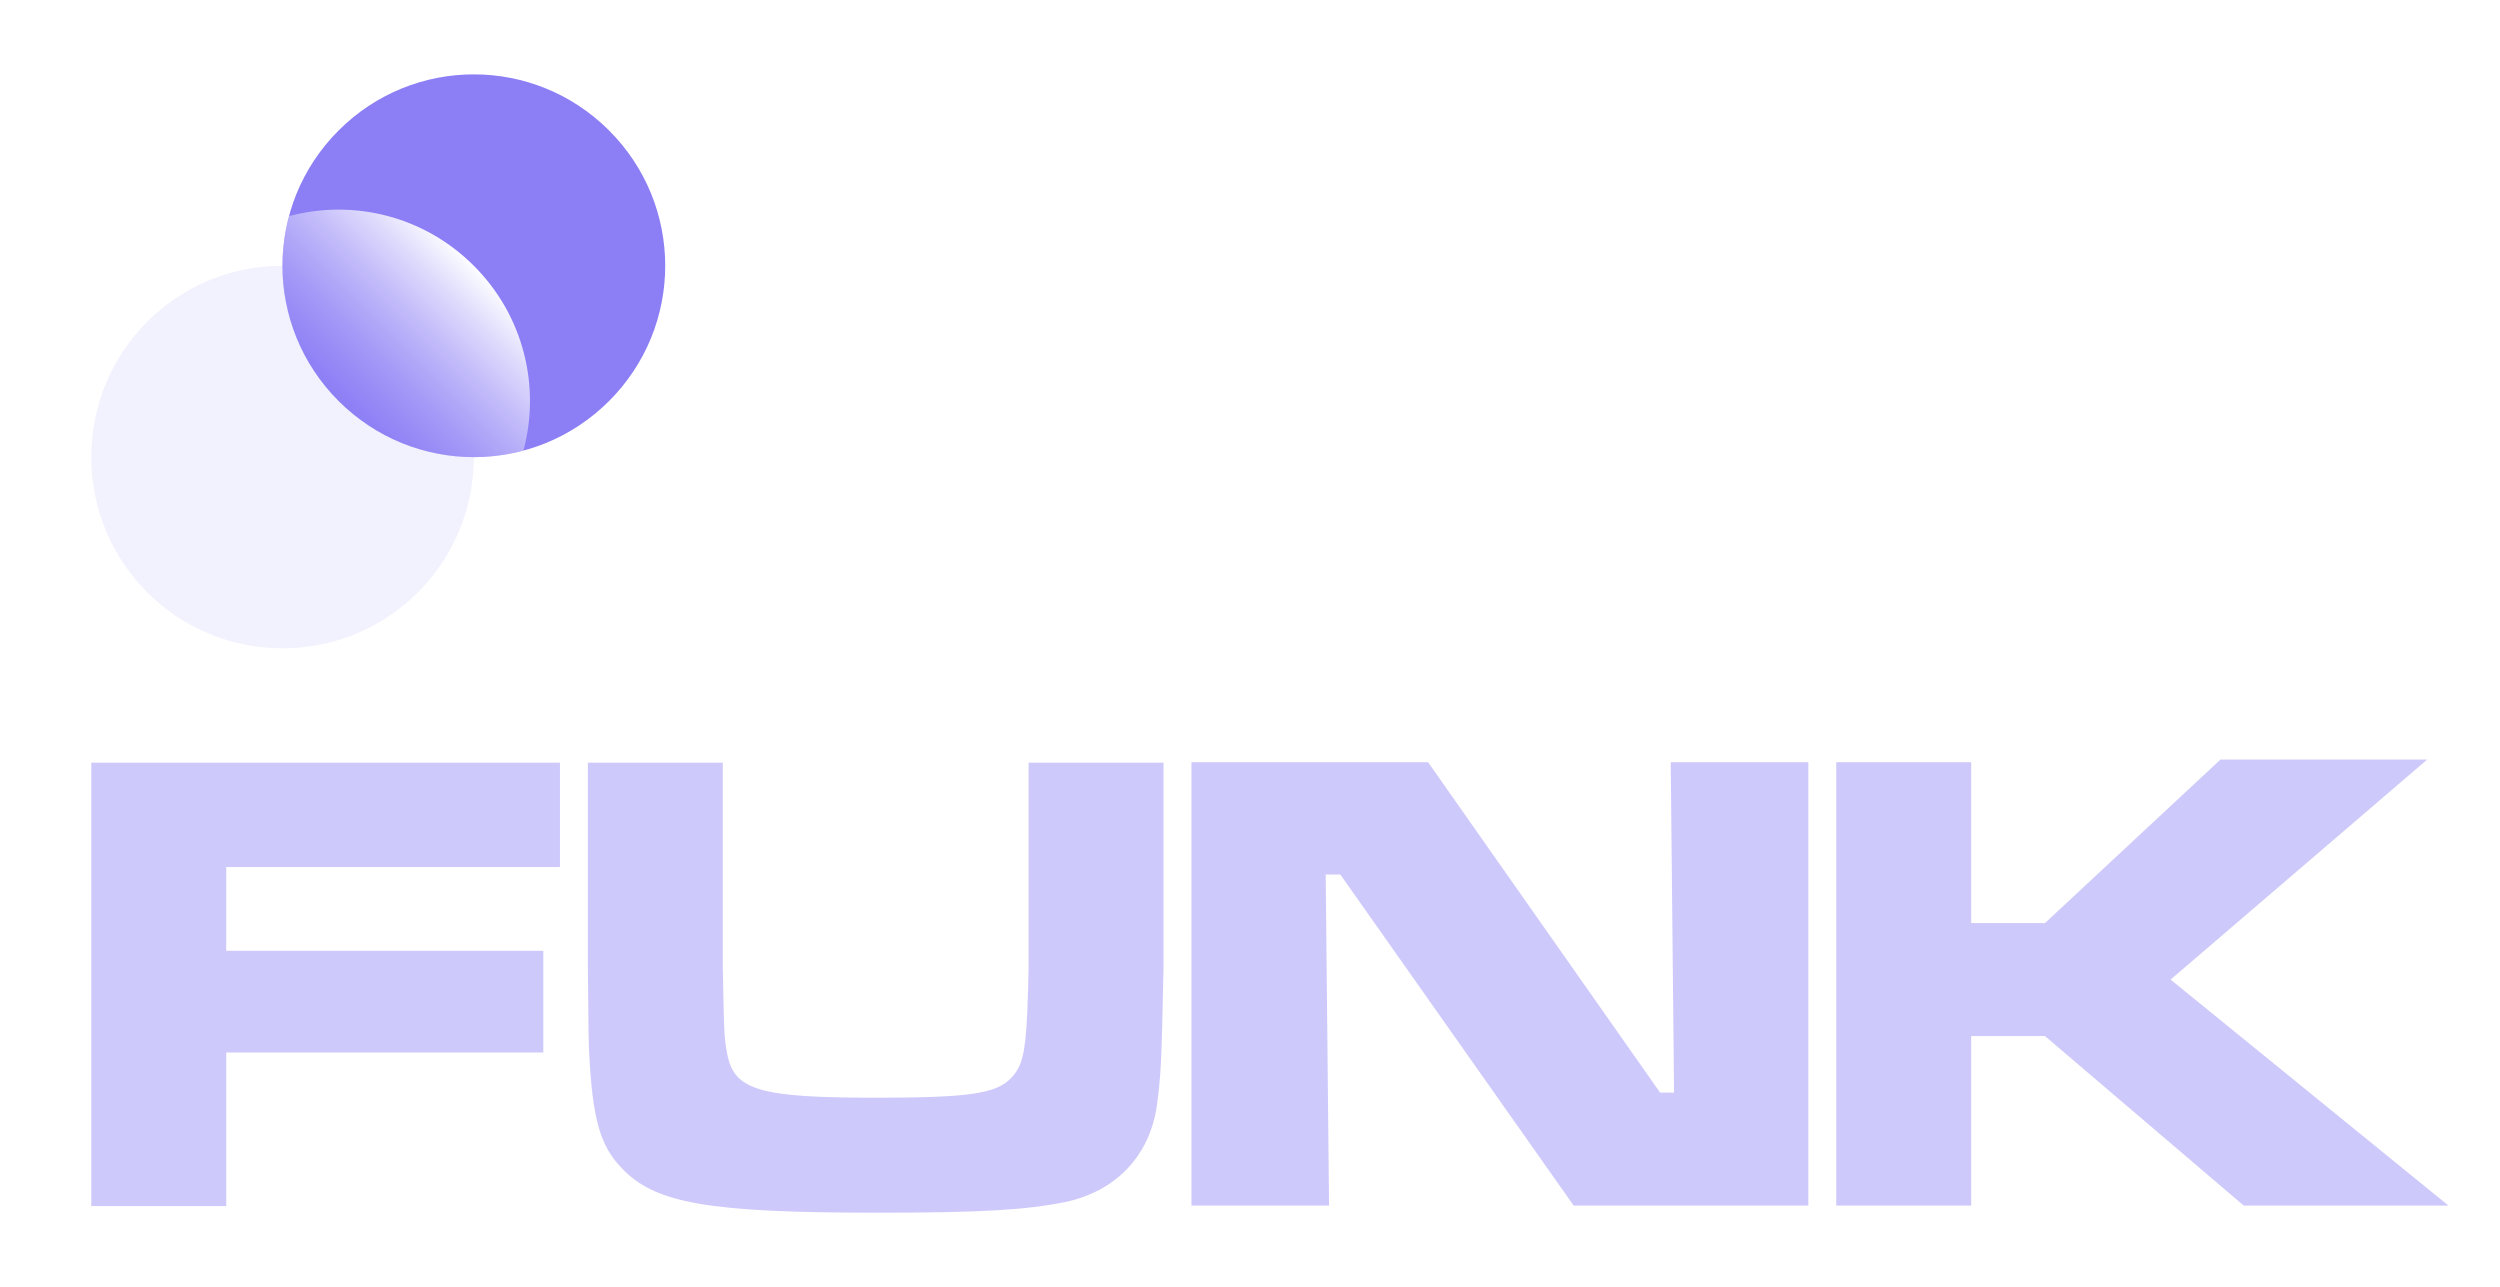
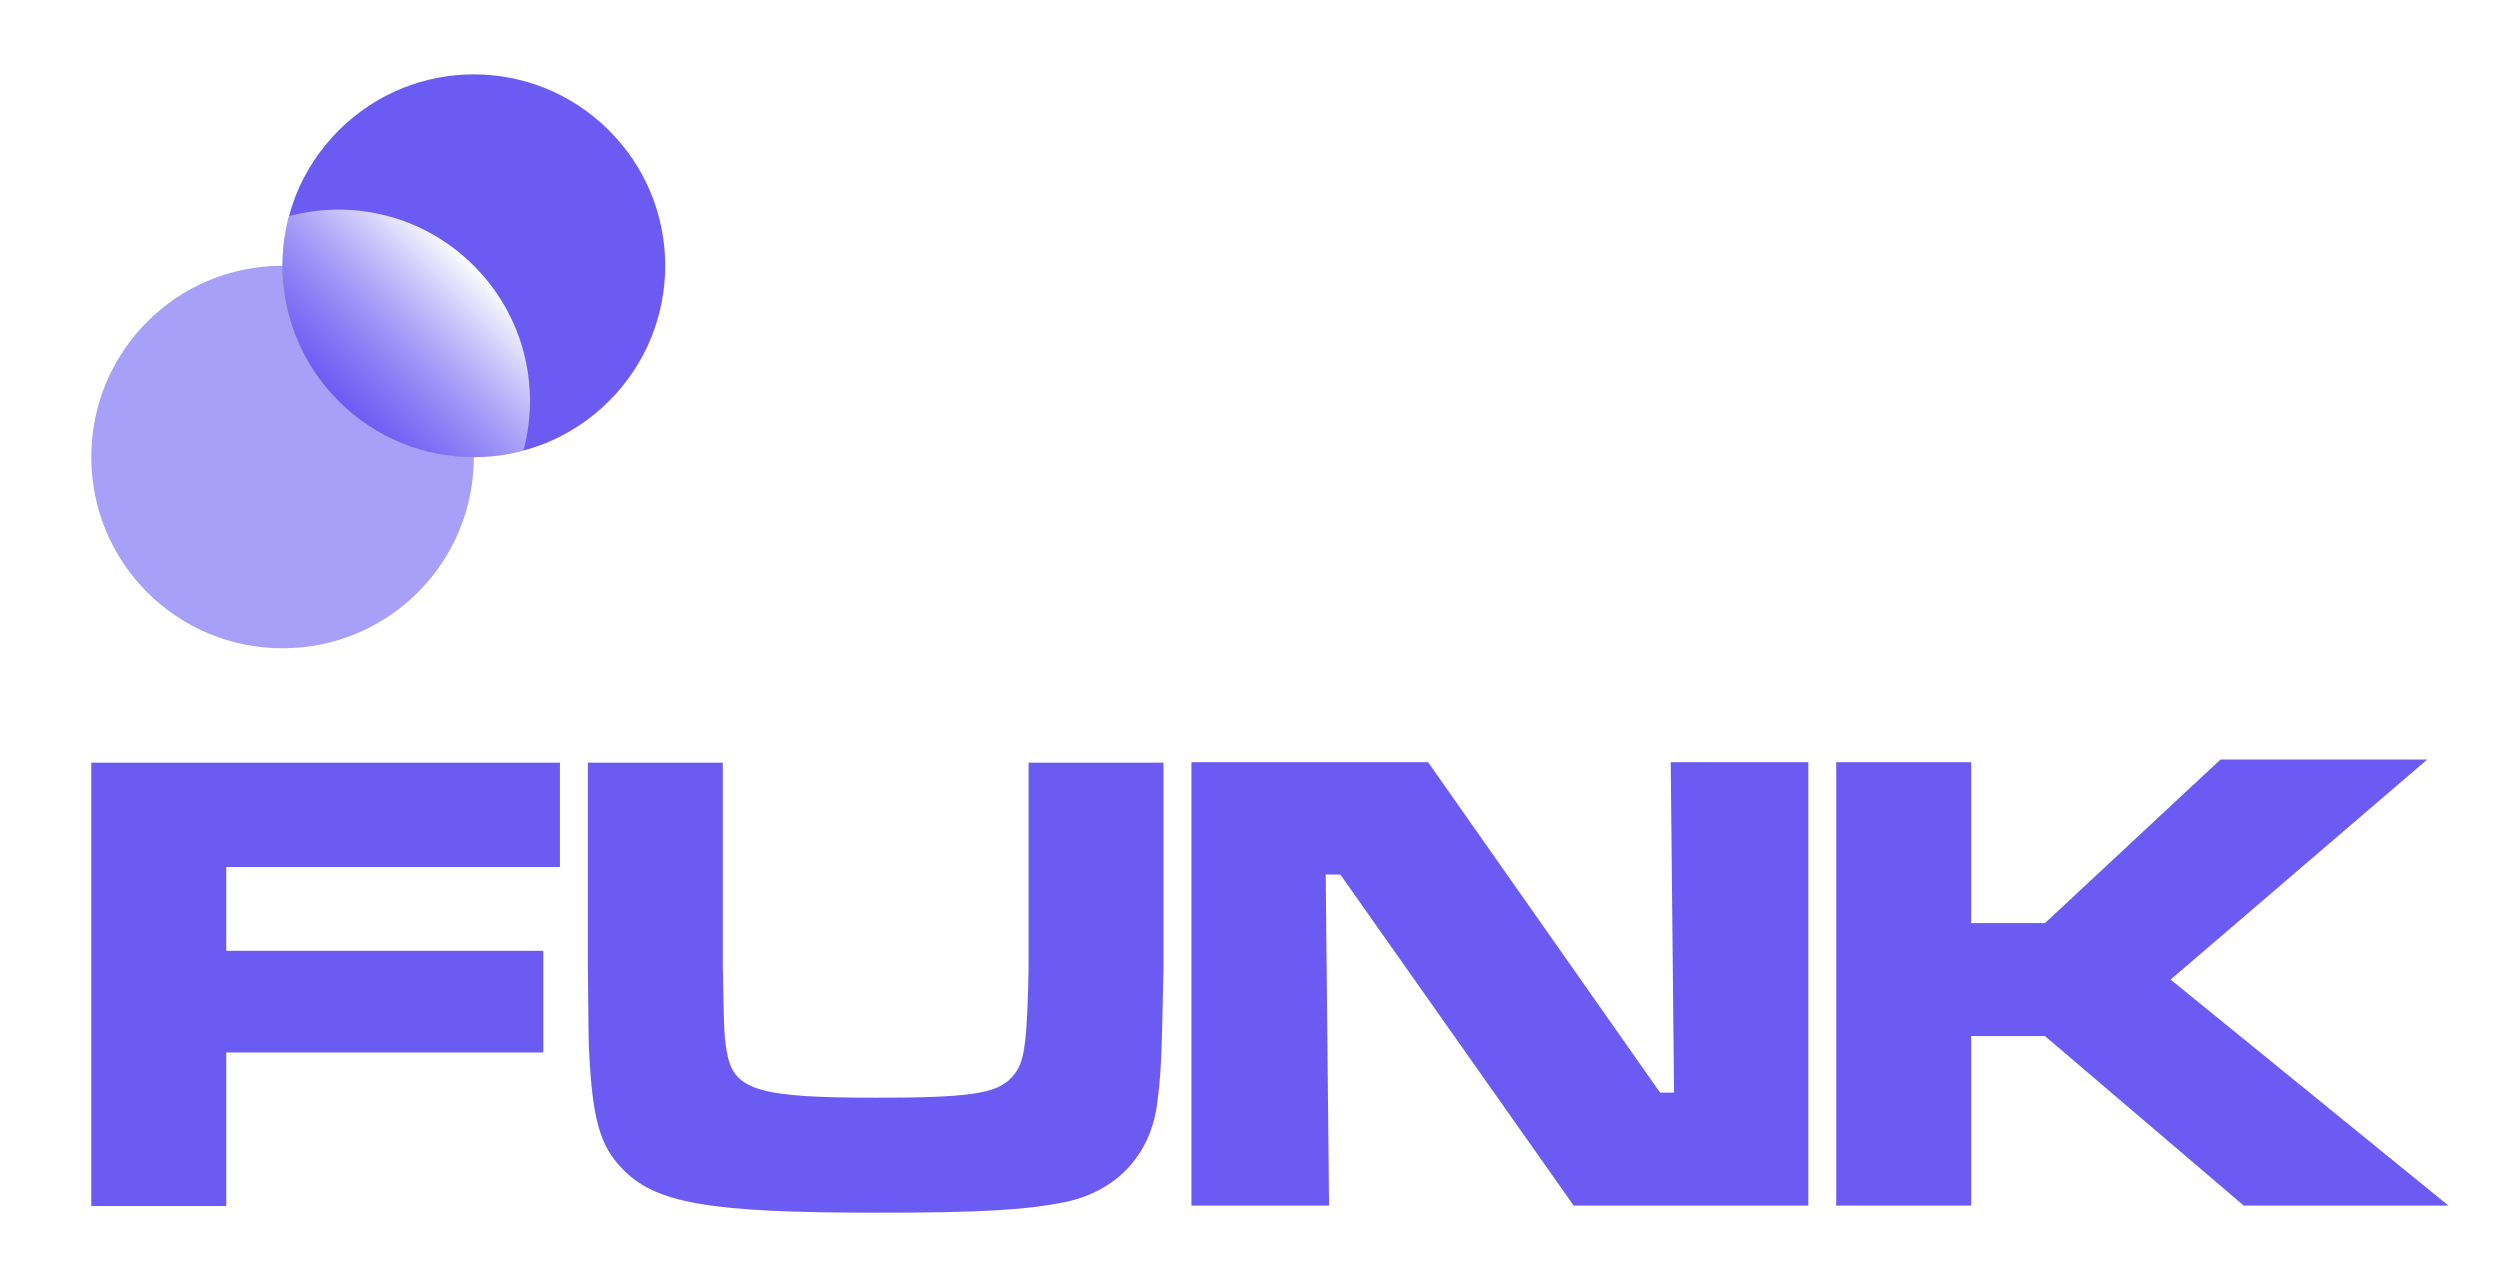
<svg xmlns="http://www.w3.org/2000/svg" width="100%" height="100%" viewBox="0 0 579 298" version="1.1" xml:space="preserve" style="fill-rule:evenodd;clip-rule:evenodd;stroke-linejoin:round;stroke-miterlimit:2;">
+   <style>
+     /* Theme-adaptive so the logo stays readable on both light and dark README
+        backgrounds: deep violet (the brand-mark palette) on light, the original
+        light violet on dark. Evaluated by the viewer's color scheme. */
+     .pf-wm   { fill: #6c5bf3; }
+     .pf-back { fill: #a79ff8; }
+     .pf-deep { fill: #6c5bf3; }
+     @media (prefers-color-scheme: dark) {
+       .pf-wm   { fill: #cec9fb; }
+       .pf-back { fill: #f2f1fe; }
+       .pf-deep { fill: #8c7ef5; }
+     }
+   </style>
  <g>
    <g>
-       <path d="M21.144,176.635l0,102.687l31.253,0l0,-35.563l73.436,0l0,-23.555l-73.436,0l0,-19.398l77.285,0l0,-24.171l-108.537,0Z" style="fill:#cec9fb;fill-rule:nonzero;" />
-       <path d="M136.148,176.635l0,47.264c0.154,16.627 0.154,16.627 0.308,20.014c0.77,15.087 2.463,21.4 7.544,26.634c7.698,8.16 20.014,10.315 59.272,10.315c23.863,0 34.178,-0.616 43.415,-2.463c11.7,-2.463 19.552,-10.623 21.246,-22.323c0.924,-7.236 1.078,-8.929 1.54,-32.176l0,-47.264l-31.253,0l0,47.264c0,2.155 -0.154,7.082 -0.308,10.623c-0.462,9.699 -1.232,12.47 -3.695,15.087c-3.387,3.695 -9.853,4.619 -31.407,4.619c-26.634,0 -32.638,-1.693 -34.332,-9.853c-0.77,-4.157 -0.77,-4.311 -1.078,-20.476l0,-47.264l-31.253,0Z" style="fill:#cec9fb;fill-rule:nonzero;" />
-       <path d="M275.938,176.527l0,102.687l31.868,0l-0.77,-76.669l3.387,0l54.038,76.669l54.346,0l0,-102.687l-31.868,0l0.77,76.515l-3.233,0l-53.73,-76.515l-54.808,0Z" style="fill:#cec9fb;fill-rule:nonzero;" />
-       <path d="M425.273,176.527l0,102.687l31.253,0l0,-39.258l17.089,0l46.032,39.258l47.418,0l-64.353,-52.344l59.426,-50.959l-47.88,0l-40.644,37.873l-17.089,0l0,-37.257l-31.253,0Z" style="fill:#cec9fb;fill-rule:nonzero;" />
+       <path class="pf-wm" style="fill-rule:nonzero;" d="M21.144,176.635l0,102.687l31.253,0l0,-35.563l73.436,0l0,-23.555l-73.436,0l0,-19.398l77.285,0l0,-24.171l-108.537,0Z" />
+       <path class="pf-wm" style="fill-rule:nonzero;" d="M136.148,176.635l0,47.264c0.154,16.627 0.154,16.627 0.308,20.014c0.77,15.087 2.463,21.4 7.544,26.634c7.698,8.16 20.014,10.315 59.272,10.315c23.863,0 34.178,-0.616 43.415,-2.463c11.7,-2.463 19.552,-10.623 21.246,-22.323c0.924,-7.236 1.078,-8.929 1.54,-32.176l0,-47.264l-31.253,0l0,47.264c0,2.155 -0.154,7.082 -0.308,10.623c-0.462,9.699 -1.232,12.47 -3.695,15.087c-3.387,3.695 -9.853,4.619 -31.407,4.619c-26.634,0 -32.638,-1.693 -34.332,-9.853c-0.77,-4.157 -0.77,-4.311 -1.078,-20.476l0,-47.264l-31.253,0Z" />
+       <path class="pf-wm" style="fill-rule:nonzero;" d="M275.938,176.527l0,102.687l31.868,0l-0.77,-76.669l3.387,0l54.038,76.669l54.346,0l0,-102.687l-31.868,0l0.77,76.515l-3.233,0l-53.73,-76.515l-54.808,0Z" />
+       <path class="pf-wm" style="fill-rule:nonzero;" d="M425.273,176.527l0,102.687l31.253,0l0,-39.258l17.089,0l46.032,39.258l47.418,0l-64.353,-52.344l59.426,-50.959l-47.88,0l-40.644,37.873l-17.089,0l0,-37.257l-31.253,0Z" />
    </g>
-     <path d="M65.442,150.143c24.514,0 44.298,-19.784 44.298,-44.298c0,-24.514 -19.784,-44.298 -44.298,-44.298c-24.514,0 -44.298,19.784 -44.298,44.298c0,24.514 19.784,44.298 44.298,44.298Z" style="fill:#f2f1fe;fill-rule:nonzero;" />
-     <path d="M141.063,92.871c17.334,-17.334 17.334,-45.312 0,-62.647c-17.334,-17.334 -45.312,-17.334 -62.647,-0c-17.334,17.334 -17.334,45.312 0,62.647c17.334,17.334 45.312,17.334 62.647,-0Z" style="fill:#8c7ef5;fill-rule:nonzero;" />
-     <path d="M121.228,104.359c-14.777,3.965 -31.187,0.136 -42.811,-11.488c-11.624,-11.624 -15.453,-28.034 -11.488,-42.811c14.777,-3.965 31.187,-0.136 42.811,11.488c11.624,11.624 15.453,28.034 11.488,42.811Z" style="fill:url(#_Linear1);" />
+     <path class="pf-back" style="fill-rule:nonzero;" d="M65.442,150.143c24.514,0 44.298,-19.784 44.298,-44.298c0,-24.514 -19.784,-44.298 -44.298,-44.298c-24.514,0 -44.298,19.784 -44.298,44.298c0,24.514 19.784,44.298 44.298,44.298Z" />
+     <path class="pf-deep" style="fill-rule:nonzero;" d="M141.063,92.871c17.334,-17.334 17.334,-45.312 0,-62.647c-17.334,-17.334 -45.312,-17.334 -62.647,-0c-17.334,17.334 -17.334,45.312 0,62.647c17.334,17.334 45.312,17.334 62.647,-0Z" />
+     <path style="fill:url(#_Linear1);" d="M121.228,104.359c-14.777,3.965 -31.187,0.136 -42.811,-11.488c-11.624,-11.624 -15.453,-28.034 -11.488,-42.811c14.777,-3.965 31.187,-0.136 42.811,11.488c11.624,11.624 15.453,28.034 11.488,42.811Z" />
  </g>
  <defs>
    <linearGradient id="_Linear1" x1="0" y1="0" x2="1" y2="0" gradientUnits="userSpaceOnUse" gradientTransform="matrix(31.32332,-31.32332,31.32332,31.32332,78.41683,92.87081)">
      <stop offset="0" style="stop-color:#cec9fb;stop-opacity:0" />
      <stop offset="1" style="stop-color:#fcfcff;stop-opacity:1" />
    </linearGradient>
  </defs>
</svg>
